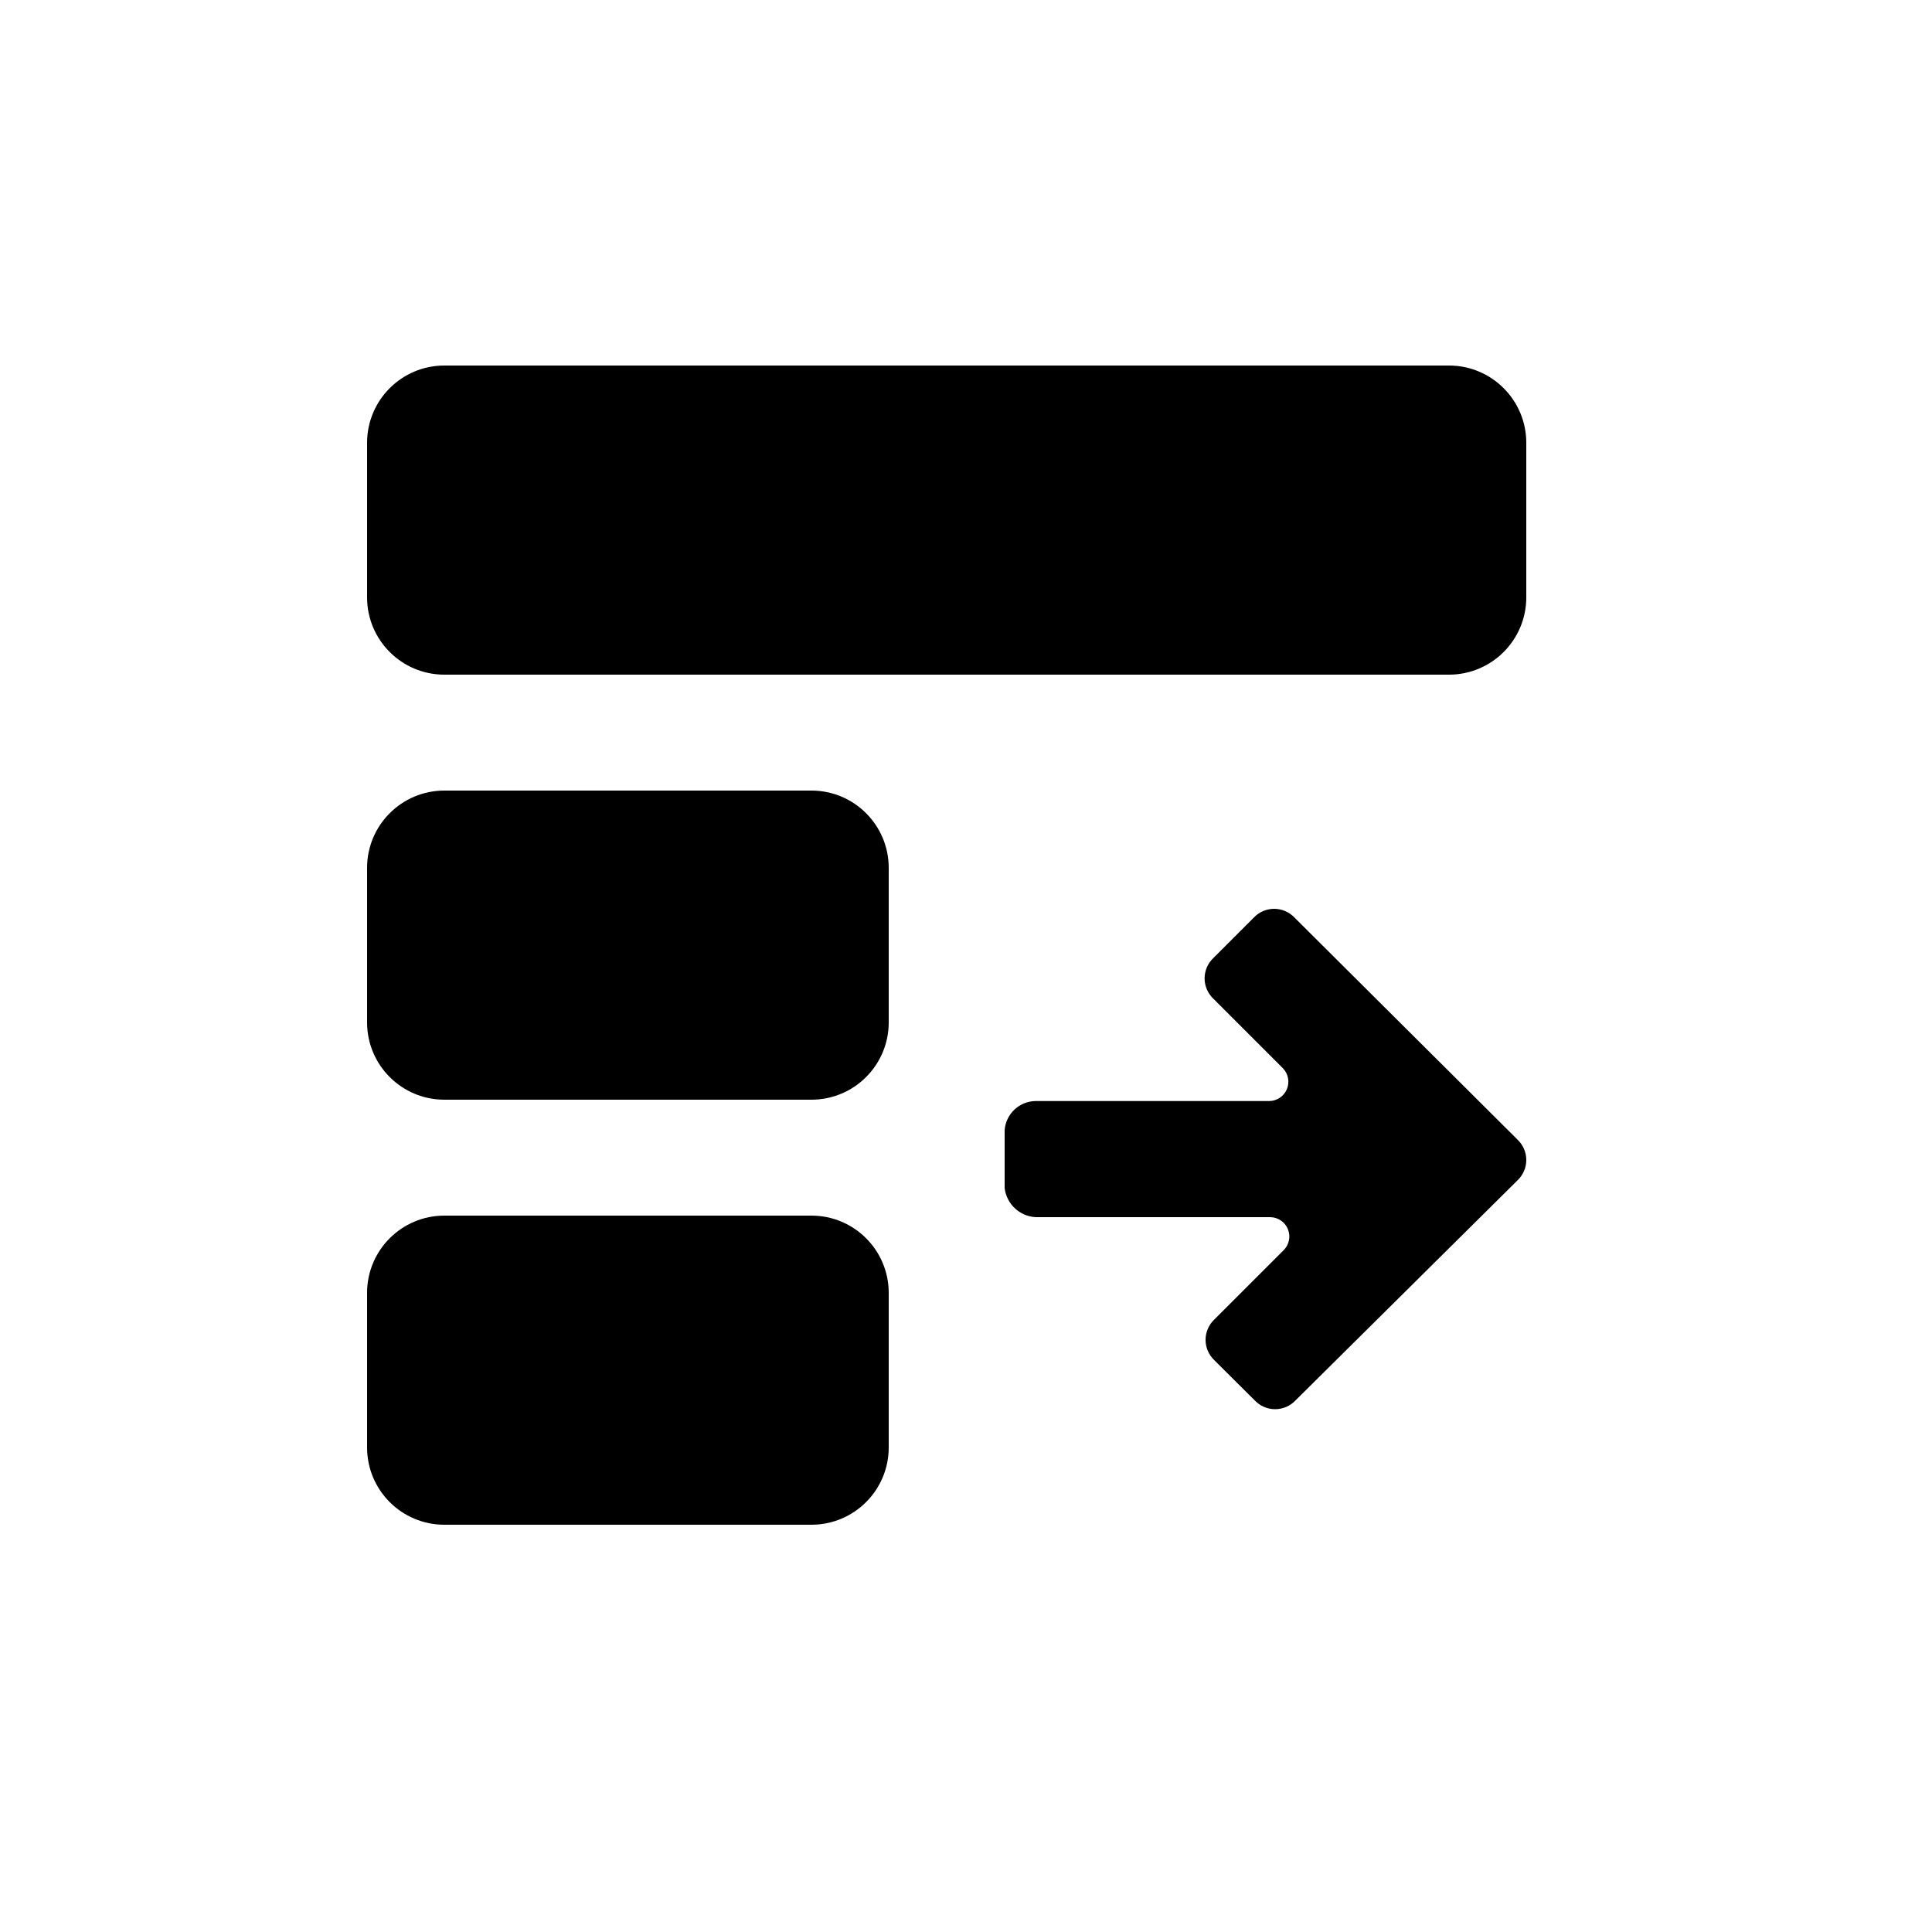
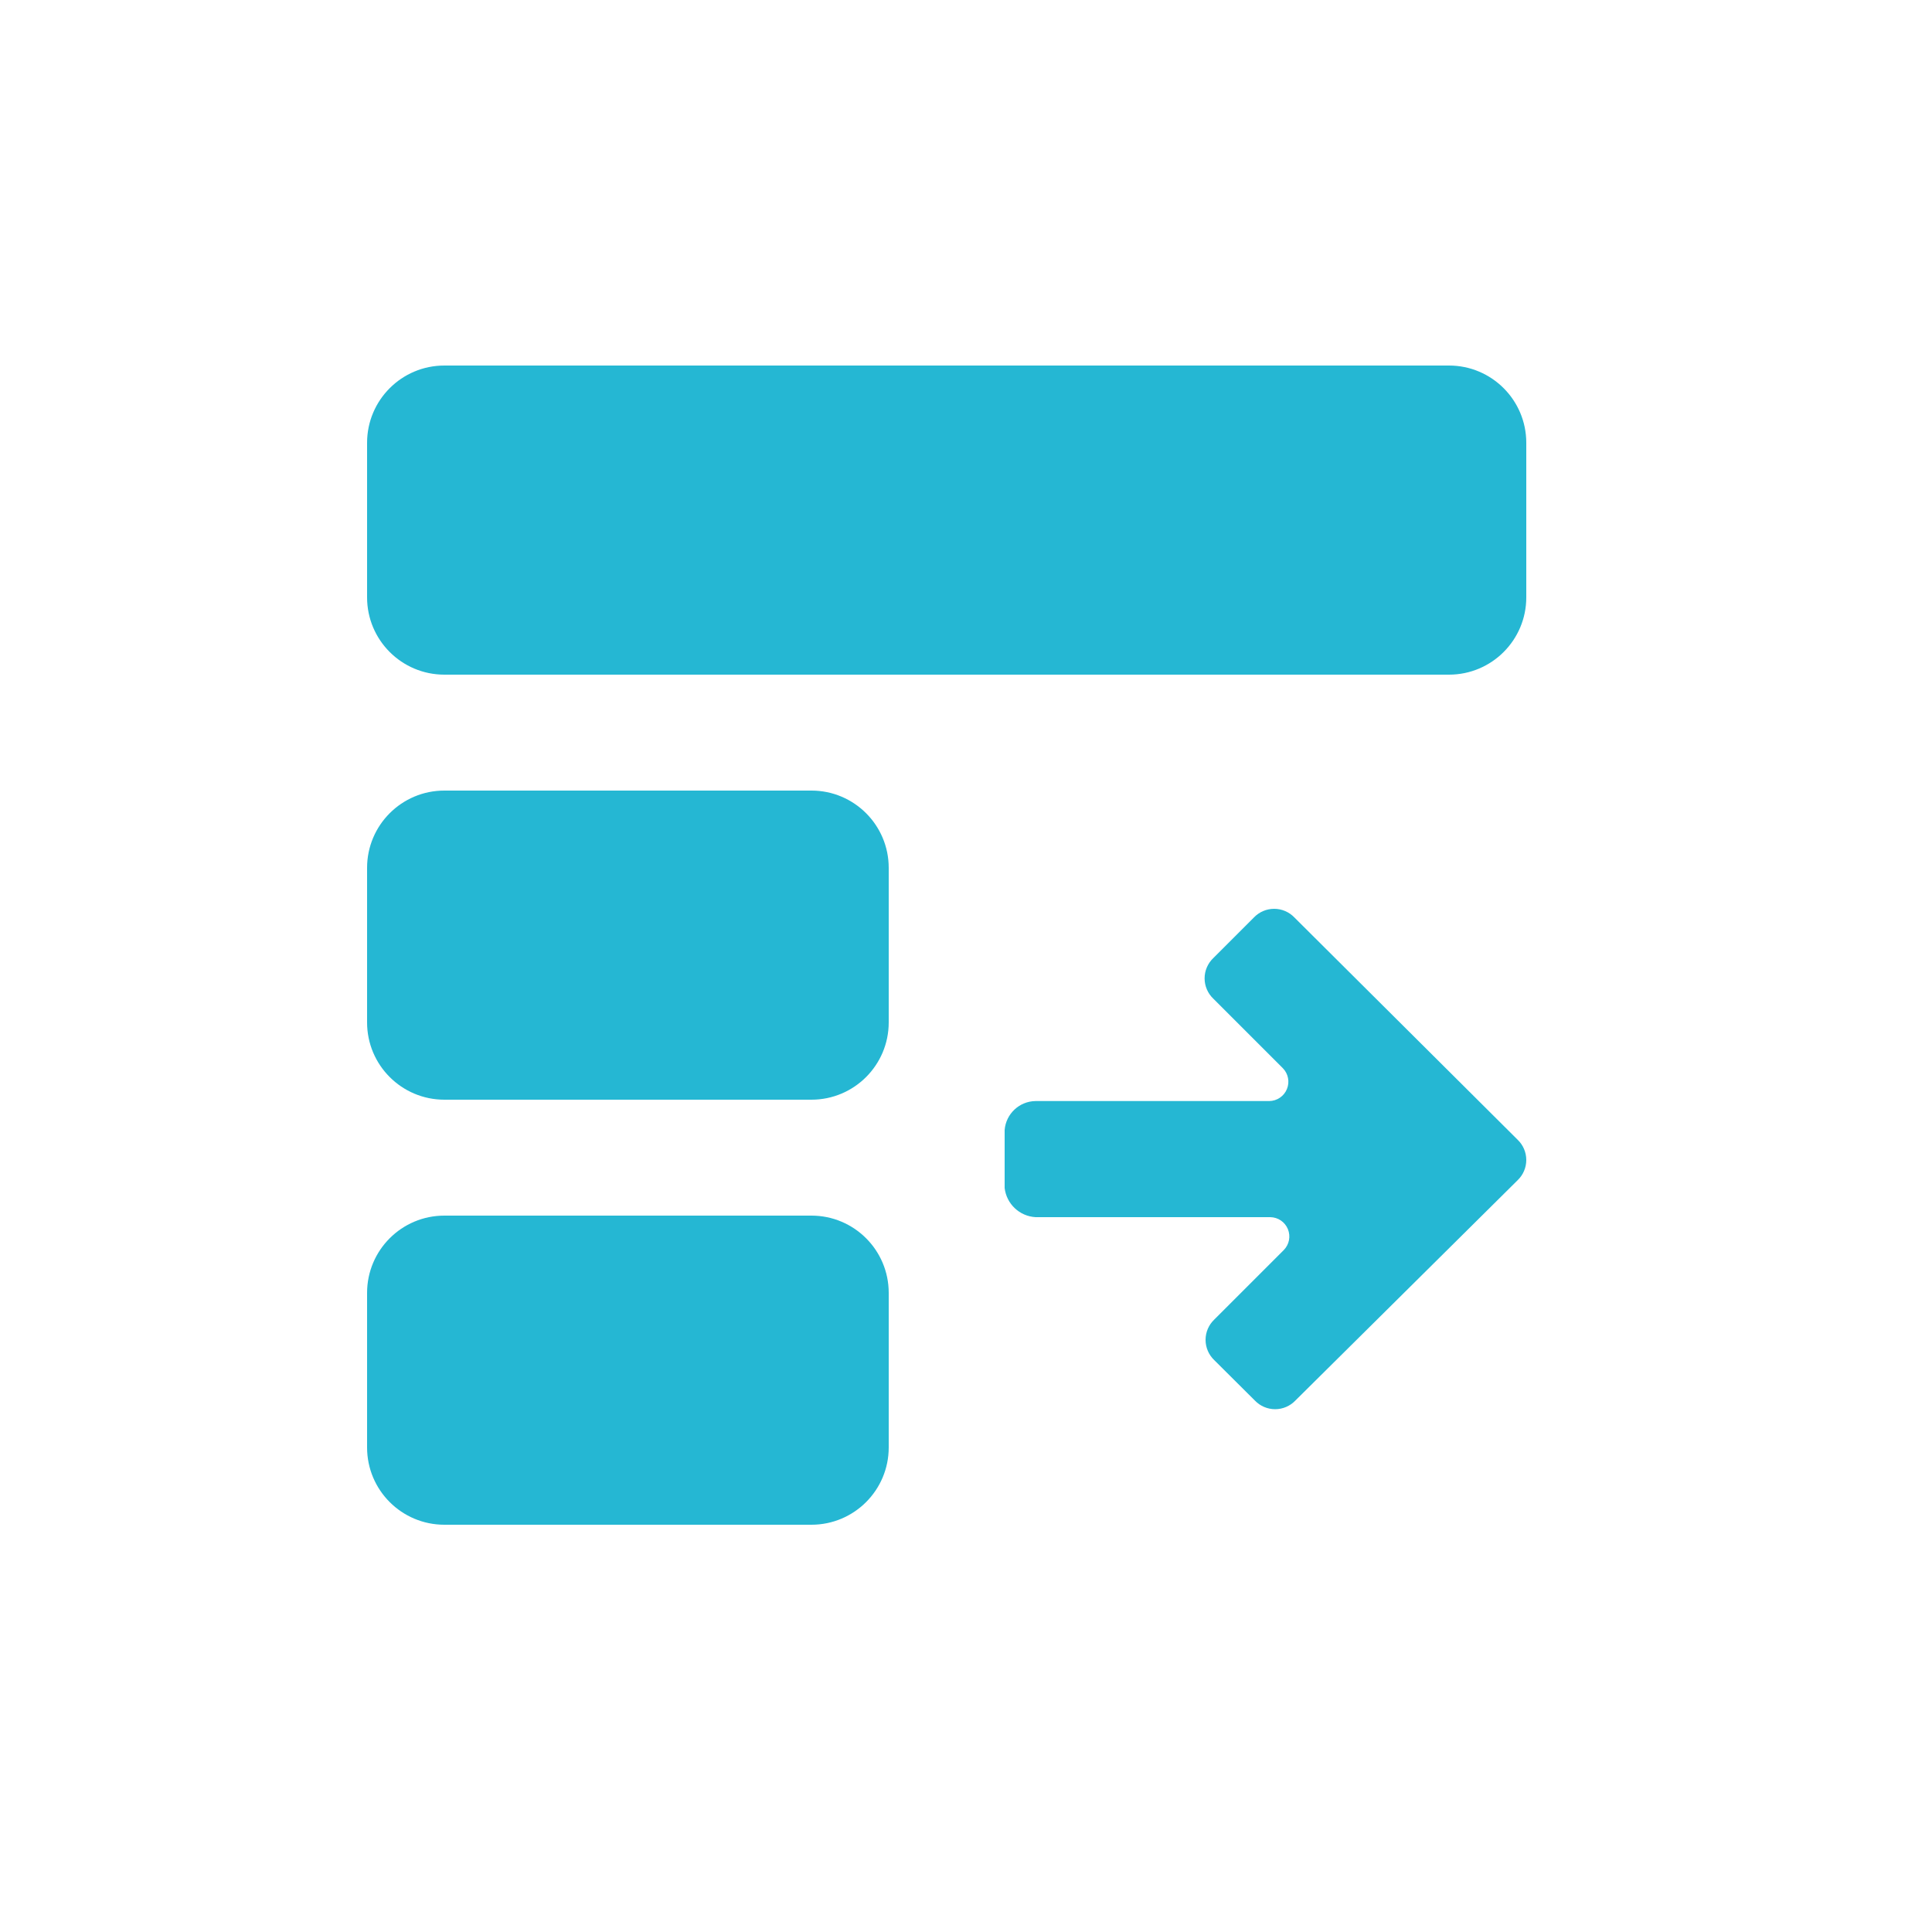
- <svg xmlns="http://www.w3.org/2000/svg" width="100px" height="100px" viewBox="0 0 100 100">
+ <svg xmlns="http://www.w3.org/2000/svg" width="100px" fill="#25B7D3" height="100px" viewBox="0 0 100 100">
  <rect x="19" y="18.92" width="60" height="16" rx="4" ry="4" />
  <rect x="19" y="40.92" width="27" height="16" rx="4" ry="4" />
  <rect x="19" y="62.92" width="27" height="16" rx="4" ry="4" />
  <path d="M64.95,72.49a1.45,1.45,0,0,0,2.1,0l11.5-11.4a1.45,1.45,0,0,0,0-2.1L67,47.49a1.45,1.45,0,0,0-2.1,0l-2.1,2.1a1.45,1.45,0,0,0,0,2.1l3.6,3.6a1,1,0,0,1-.7,1.7H53.6a1.63,1.63,0,0,0-1.6,1.5v3A1.71,1.71,0,0,0,53.6,63H65.75a1,1,0,0,1,.7,1.7l-3.6,3.6a1.45,1.45,0,0,0,0,2.1Z" />
</svg>
